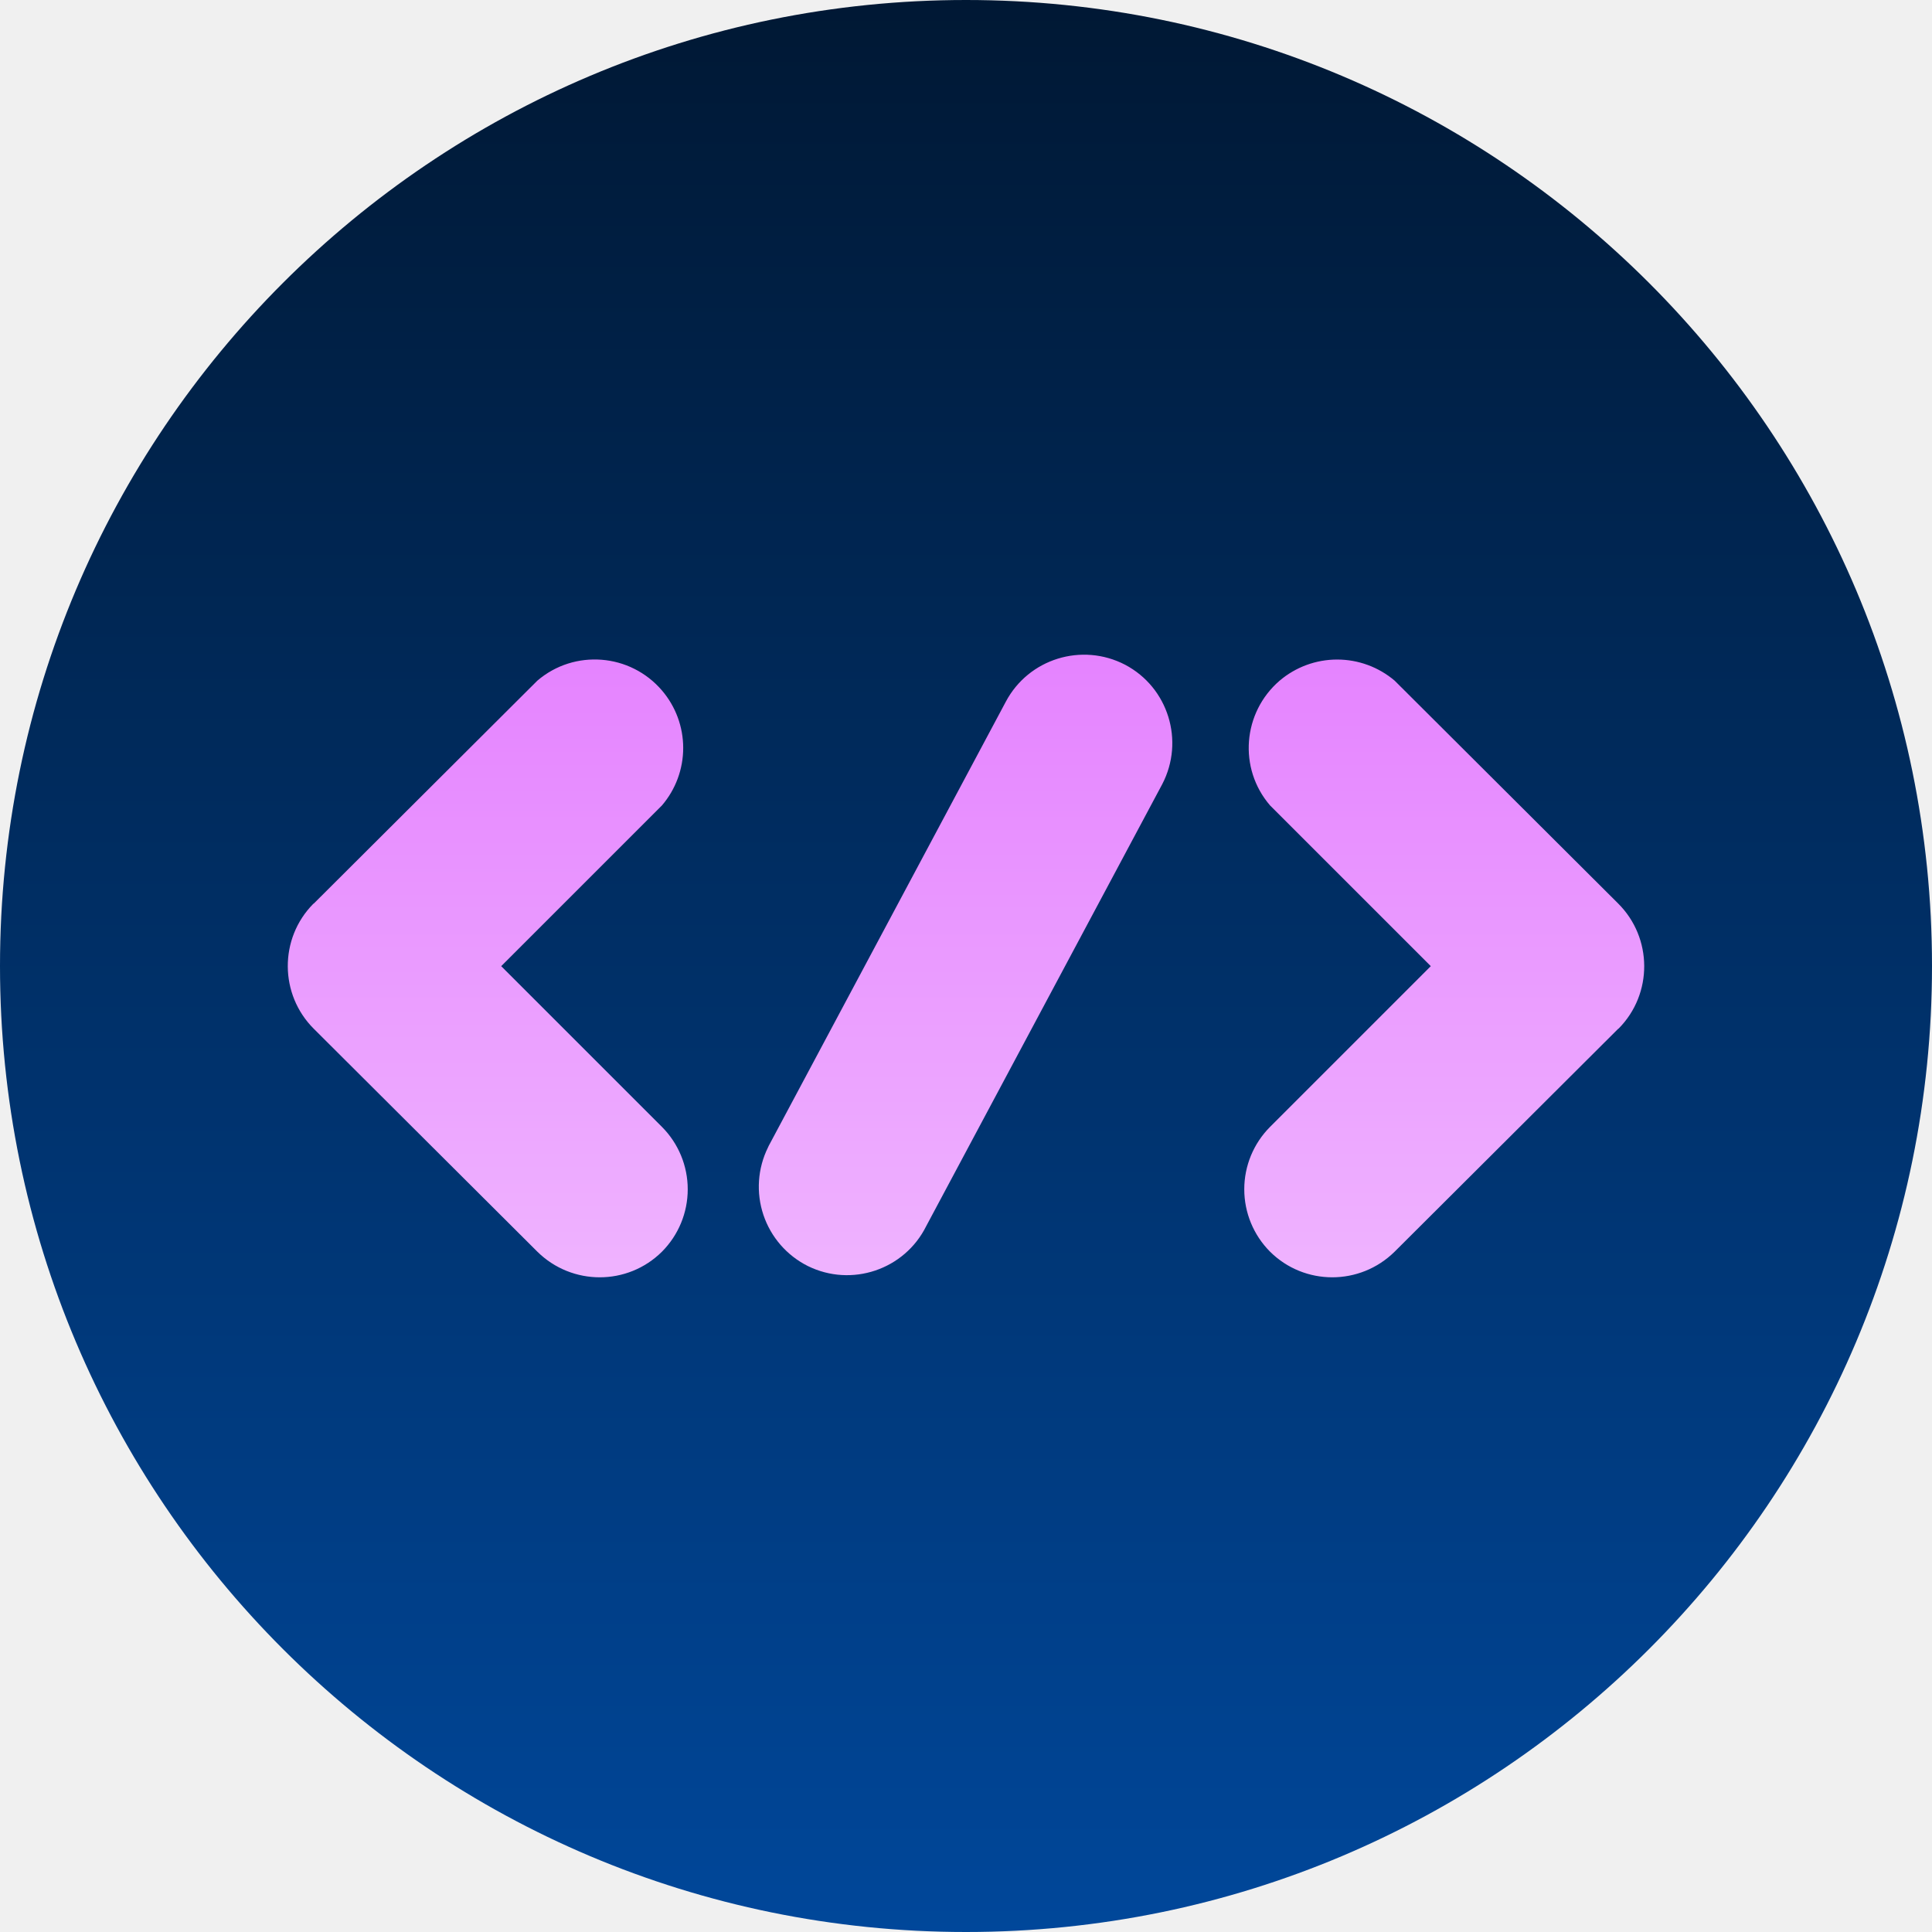
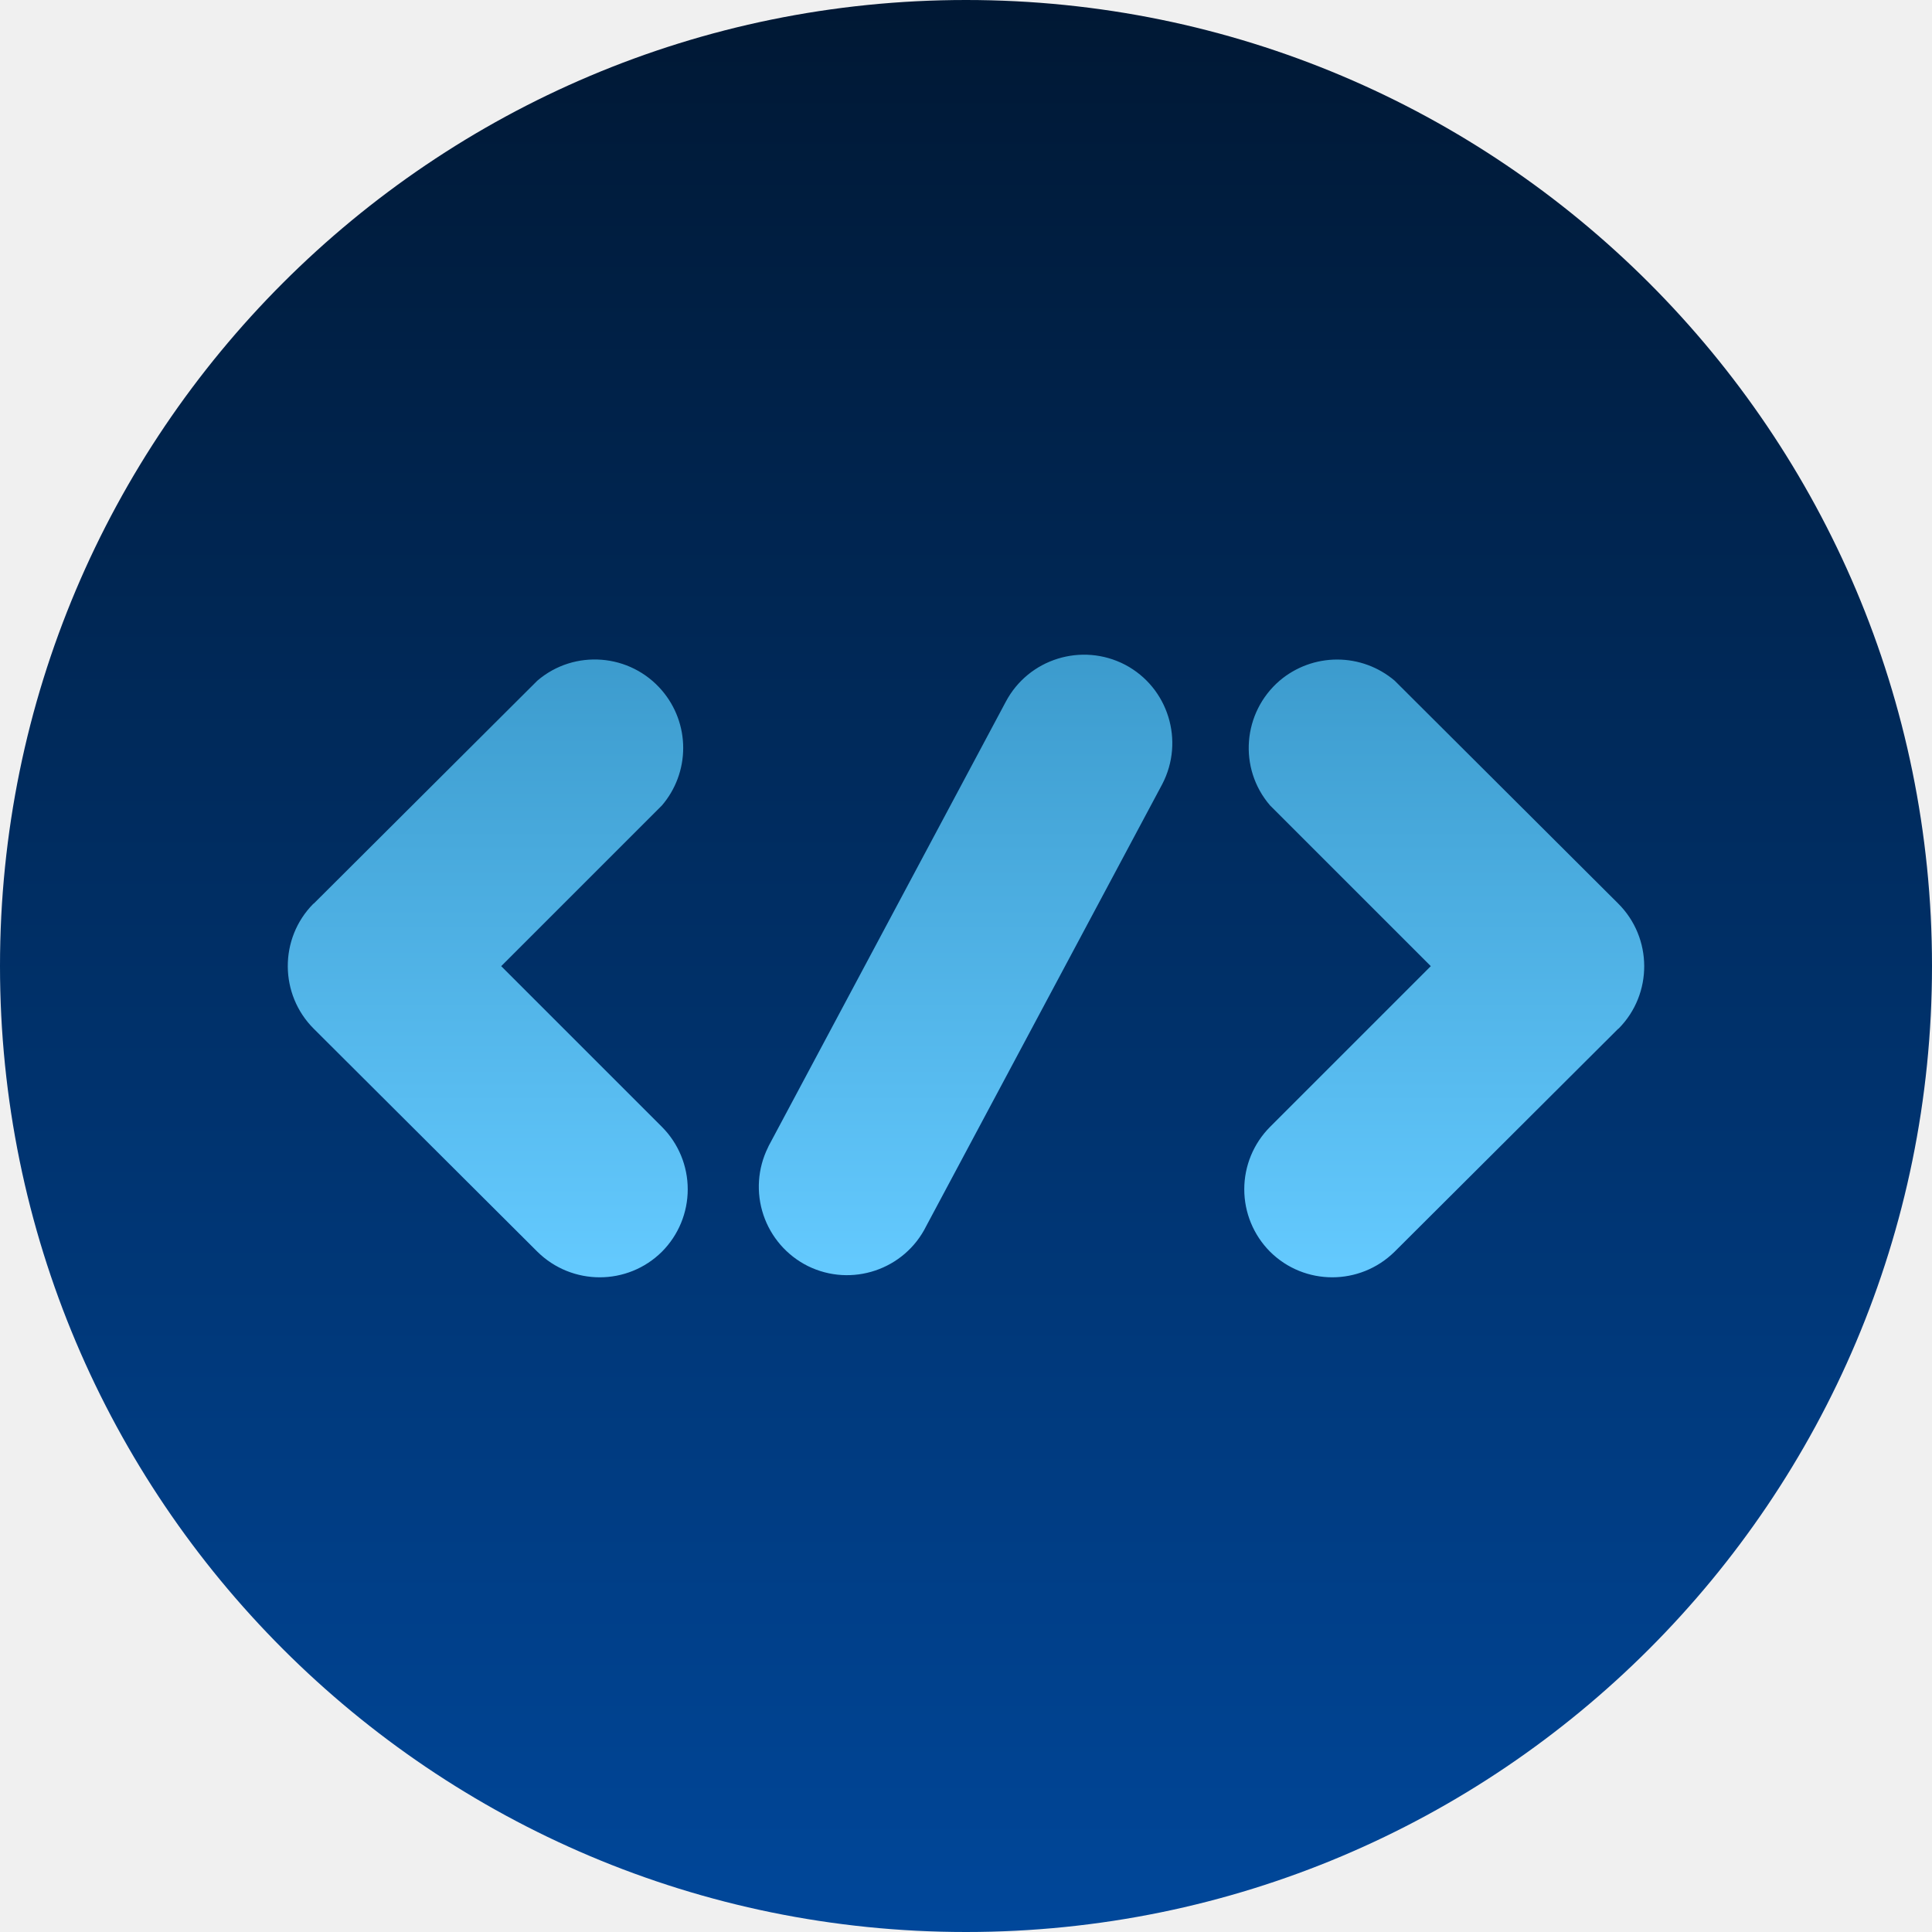
<svg xmlns="http://www.w3.org/2000/svg" width="512" height="512" viewBox="0 0 512 512" fill="none">
-   <g clip-path="url(#clip0_68_1083)">
-     <circle cx="256" cy="256" r="256" fill="url(#paint0_linear_68_1083)" />
-     <path d="M298.183 176.172C286.706 170.197 272.566 174.575 266.531 185.995L203.998 303.136C203.819 303.44 203.661 303.756 203.525 304.082C200.775 309.647 200.339 316.075 202.312 321.96C204.285 327.846 208.507 332.712 214.056 335.496C225.65 341.236 239.729 336.502 245.469 324.908L308.002 207.824C313.98 196.347 309.602 182.207 298.183 176.172ZM428.81 239.419L369.592 180.376C365.337 176.766 359.938 174.785 354.358 174.785C348.778 174.785 343.38 176.766 339.124 180.376C329.301 188.833 328.117 203.624 336.578 213.447L379.177 256.038L336.578 298.637C332.201 303.027 329.744 308.973 329.744 315.172C329.744 321.371 332.201 327.318 336.578 331.708C345.689 340.763 360.42 340.763 369.592 331.708L428.81 272.668C428.87 272.608 428.931 272.608 428.987 272.547C438.042 263.379 437.978 248.527 428.81 239.419ZM175.422 298.637L132.823 256.042L175.422 213.447C179.057 209.203 181.055 203.799 181.055 198.211C181.055 192.623 179.057 187.219 175.422 182.975C167.022 173.156 152.227 171.972 142.408 180.376L83.19 239.419C83.13 239.476 83.069 239.476 83.013 239.533C73.958 248.705 74.018 263.557 83.187 272.668L142.408 331.712C151.58 340.763 166.311 340.763 175.422 331.712C179.799 327.321 182.256 321.375 182.256 315.176C182.256 308.977 179.799 303.027 175.422 298.637ZM428.813 239.423L369.592 180.376C365.337 176.766 359.938 174.785 354.358 174.785C348.778 174.785 343.38 176.766 339.124 180.376C329.301 188.833 328.117 203.624 336.578 213.447L379.177 256.038L336.578 298.637C332.201 303.027 329.744 308.973 329.744 315.172C329.744 321.371 332.201 327.318 336.578 331.708C345.689 340.763 360.42 340.763 369.592 331.708L428.81 272.668C428.87 272.608 428.931 272.608 428.987 272.547C438.042 263.379 437.982 248.531 428.813 239.423ZM298.183 176.172C286.706 170.197 272.566 174.575 266.531 185.995L203.998 303.136C203.819 303.44 203.661 303.756 203.525 304.082C200.775 309.647 200.339 316.075 202.312 321.96C204.285 327.846 208.507 332.712 214.056 335.496C225.65 341.236 239.729 336.502 245.469 324.908L308.002 207.824C313.98 196.347 309.602 182.207 298.183 176.172ZM132.823 256.042L175.422 213.447C179.057 209.203 181.055 203.799 181.055 198.211C181.055 192.623 179.057 187.219 175.422 182.975C167.022 173.156 152.227 171.972 142.408 180.376L83.19 239.419C83.13 239.476 83.069 239.476 83.013 239.533C73.958 248.705 74.018 263.557 83.187 272.668L142.408 331.712C151.58 340.763 166.311 340.763 175.422 331.712C179.799 327.321 182.256 321.375 182.256 315.176C182.256 308.977 179.799 303.027 175.422 298.637L132.823 256.042ZM428.813 239.423L369.592 180.376C365.337 176.766 359.938 174.785 354.358 174.785C348.778 174.785 343.38 176.766 339.124 180.376C329.301 188.833 328.117 203.624 336.578 213.447L379.177 256.038L336.578 298.637C332.201 303.027 329.744 308.973 329.744 315.172C329.744 321.371 332.201 327.318 336.578 331.708C345.689 340.763 360.42 340.763 369.592 331.708L428.81 272.668C428.87 272.608 428.931 272.608 428.987 272.547C438.042 263.379 437.982 248.531 428.813 239.423ZM298.183 176.172C286.706 170.197 272.566 174.575 266.531 185.995L203.998 303.136C203.819 303.44 203.661 303.756 203.525 304.082C200.775 309.647 200.339 316.075 202.312 321.96C204.285 327.846 208.507 332.712 214.056 335.496C225.65 341.236 239.729 336.502 245.469 324.908L308.002 207.824C313.98 196.347 309.602 182.207 298.183 176.172ZM132.823 256.042L175.422 213.447C179.057 209.203 181.055 203.799 181.055 198.211C181.055 192.623 179.057 187.219 175.422 182.975C167.022 173.156 152.227 171.972 142.408 180.376L83.19 239.419C83.13 239.476 83.069 239.476 83.013 239.533C73.958 248.705 74.018 263.557 83.187 272.668L142.408 331.712C151.58 340.763 166.311 340.763 175.422 331.712C179.799 327.321 182.256 321.375 182.256 315.176C182.256 308.977 179.799 303.027 175.422 298.637L132.823 256.042Z" fill="url(#paint1_linear_68_1083)" />
+   <g clip-path="url(#clip0_75_160)">
+     <circle cx="256" cy="256" r="256" fill="url(#paint0_linear_75_160)" />
+     <path d="M298.183 176.172C286.706 170.197 272.566 174.575 266.531 185.995L203.998 303.136C203.819 303.44 203.661 303.756 203.525 304.082C200.775 309.647 200.339 316.075 202.312 321.96C204.285 327.846 208.507 332.712 214.056 335.496C225.65 341.236 239.729 336.502 245.469 324.908L308.002 207.824C313.98 196.347 309.602 182.207 298.183 176.172ZM428.81 239.419L369.592 180.376C365.337 176.766 359.938 174.785 354.358 174.785C348.778 174.785 343.38 176.766 339.124 180.376C329.301 188.833 328.117 203.624 336.578 213.447L379.177 256.038L336.578 298.637C332.201 303.027 329.744 308.973 329.744 315.172C329.744 321.371 332.201 327.318 336.578 331.708C345.689 340.763 360.42 340.763 369.592 331.708L428.81 272.668C428.87 272.608 428.931 272.608 428.987 272.547C438.042 263.379 437.978 248.527 428.81 239.419ZM175.422 298.637L132.823 256.042L175.422 213.447C179.057 209.203 181.055 203.799 181.055 198.211C181.055 192.623 179.057 187.219 175.422 182.975C167.022 173.156 152.227 171.972 142.408 180.376L83.19 239.419C83.13 239.476 83.069 239.476 83.013 239.533C73.958 248.705 74.018 263.557 83.187 272.668L142.408 331.712C151.58 340.763 166.311 340.763 175.422 331.712C179.799 327.321 182.256 321.375 182.256 315.176C182.256 308.977 179.799 303.027 175.422 298.637ZM428.813 239.423L369.592 180.376C365.337 176.766 359.938 174.785 354.358 174.785C348.778 174.785 343.38 176.766 339.124 180.376C329.301 188.833 328.117 203.624 336.578 213.447L379.177 256.038L336.578 298.637C332.201 303.027 329.744 308.973 329.744 315.172C329.744 321.371 332.201 327.318 336.578 331.708C345.689 340.763 360.42 340.763 369.592 331.708L428.81 272.668C428.87 272.608 428.931 272.608 428.987 272.547C438.042 263.379 437.982 248.531 428.813 239.423ZM298.183 176.172C286.706 170.197 272.566 174.575 266.531 185.995L203.998 303.136C203.819 303.44 203.661 303.756 203.525 304.082C200.775 309.647 200.339 316.075 202.312 321.96C204.285 327.846 208.507 332.712 214.056 335.496C225.65 341.236 239.729 336.502 245.469 324.908L308.002 207.824C313.98 196.347 309.602 182.207 298.183 176.172ZM132.823 256.042L175.422 213.447C179.057 209.203 181.055 203.799 181.055 198.211C181.055 192.623 179.057 187.219 175.422 182.975C167.022 173.156 152.227 171.972 142.408 180.376L83.19 239.419C83.13 239.476 83.069 239.476 83.013 239.533C73.958 248.705 74.018 263.557 83.187 272.668L142.408 331.712C151.58 340.763 166.311 340.763 175.422 331.712C179.799 327.321 182.256 321.375 182.256 315.176C182.256 308.977 179.799 303.027 175.422 298.637L132.823 256.042ZM428.813 239.423L369.592 180.376C365.337 176.766 359.938 174.785 354.358 174.785C348.778 174.785 343.38 176.766 339.124 180.376C329.301 188.833 328.117 203.624 336.578 213.447L379.177 256.038L336.578 298.637C332.201 303.027 329.744 308.973 329.744 315.172C329.744 321.371 332.201 327.318 336.578 331.708C345.689 340.763 360.42 340.763 369.592 331.708L428.81 272.668C428.87 272.608 428.931 272.608 428.987 272.547C438.042 263.379 437.982 248.531 428.813 239.423ZM298.183 176.172C286.706 170.197 272.566 174.575 266.531 185.995L203.998 303.136C203.819 303.44 203.661 303.756 203.525 304.082C200.775 309.647 200.339 316.075 202.312 321.96C204.285 327.846 208.507 332.712 214.056 335.496C225.65 341.236 239.729 336.502 245.469 324.908L308.002 207.824C313.98 196.347 309.602 182.207 298.183 176.172ZM132.823 256.042L175.422 213.447C179.057 209.203 181.055 203.799 181.055 198.211C181.055 192.623 179.057 187.219 175.422 182.975C167.022 173.156 152.227 171.972 142.408 180.376L83.19 239.419C83.13 239.476 83.069 239.476 83.013 239.533C73.958 248.705 74.018 263.557 83.187 272.668L142.408 331.712C151.58 340.763 166.311 340.763 175.422 331.712C179.799 327.321 182.256 321.375 182.256 315.176C182.256 308.977 179.799 303.027 175.422 298.637L132.823 256.042Z" fill="url(#paint1_linear_75_160)" />
  </g>
  <defs>
-     <linearGradient id="paint0_linear_68_1083" x1="256" y1="0" x2="256" y2="512" gradientUnits="userSpaceOnUse">
+     <linearGradient id="paint0_linear_75_160" x1="256" y1="0" x2="256" y2="512" gradientUnits="userSpaceOnUse">
      <stop stop-color="#001834" />
      <stop offset="1" stop-color="#00479A" />
    </linearGradient>
-     <linearGradient id="paint1_linear_68_1083" x1="256" y1="173.5" x2="256" y2="338.5" gradientUnits="userSpaceOnUse">
-       <stop stop-color="#E583FF" />
-       <stop offset="1" stop-color="#EFB3FF" />
+     <linearGradient id="paint1_linear_75_160" x1="256" y1="173.5" x2="256" y2="338.5" gradientUnits="userSpaceOnUse">
+       <stop stop-color="#3C9BCD" />
+       <stop offset="1" stop-color="#64CAFF" />
    </linearGradient>
-     <clipPath id="clip0_68_1083">
+     <clipPath id="clip0_75_160">
      <rect width="512" height="512" fill="white" />
    </clipPath>
  </defs>
</svg>
